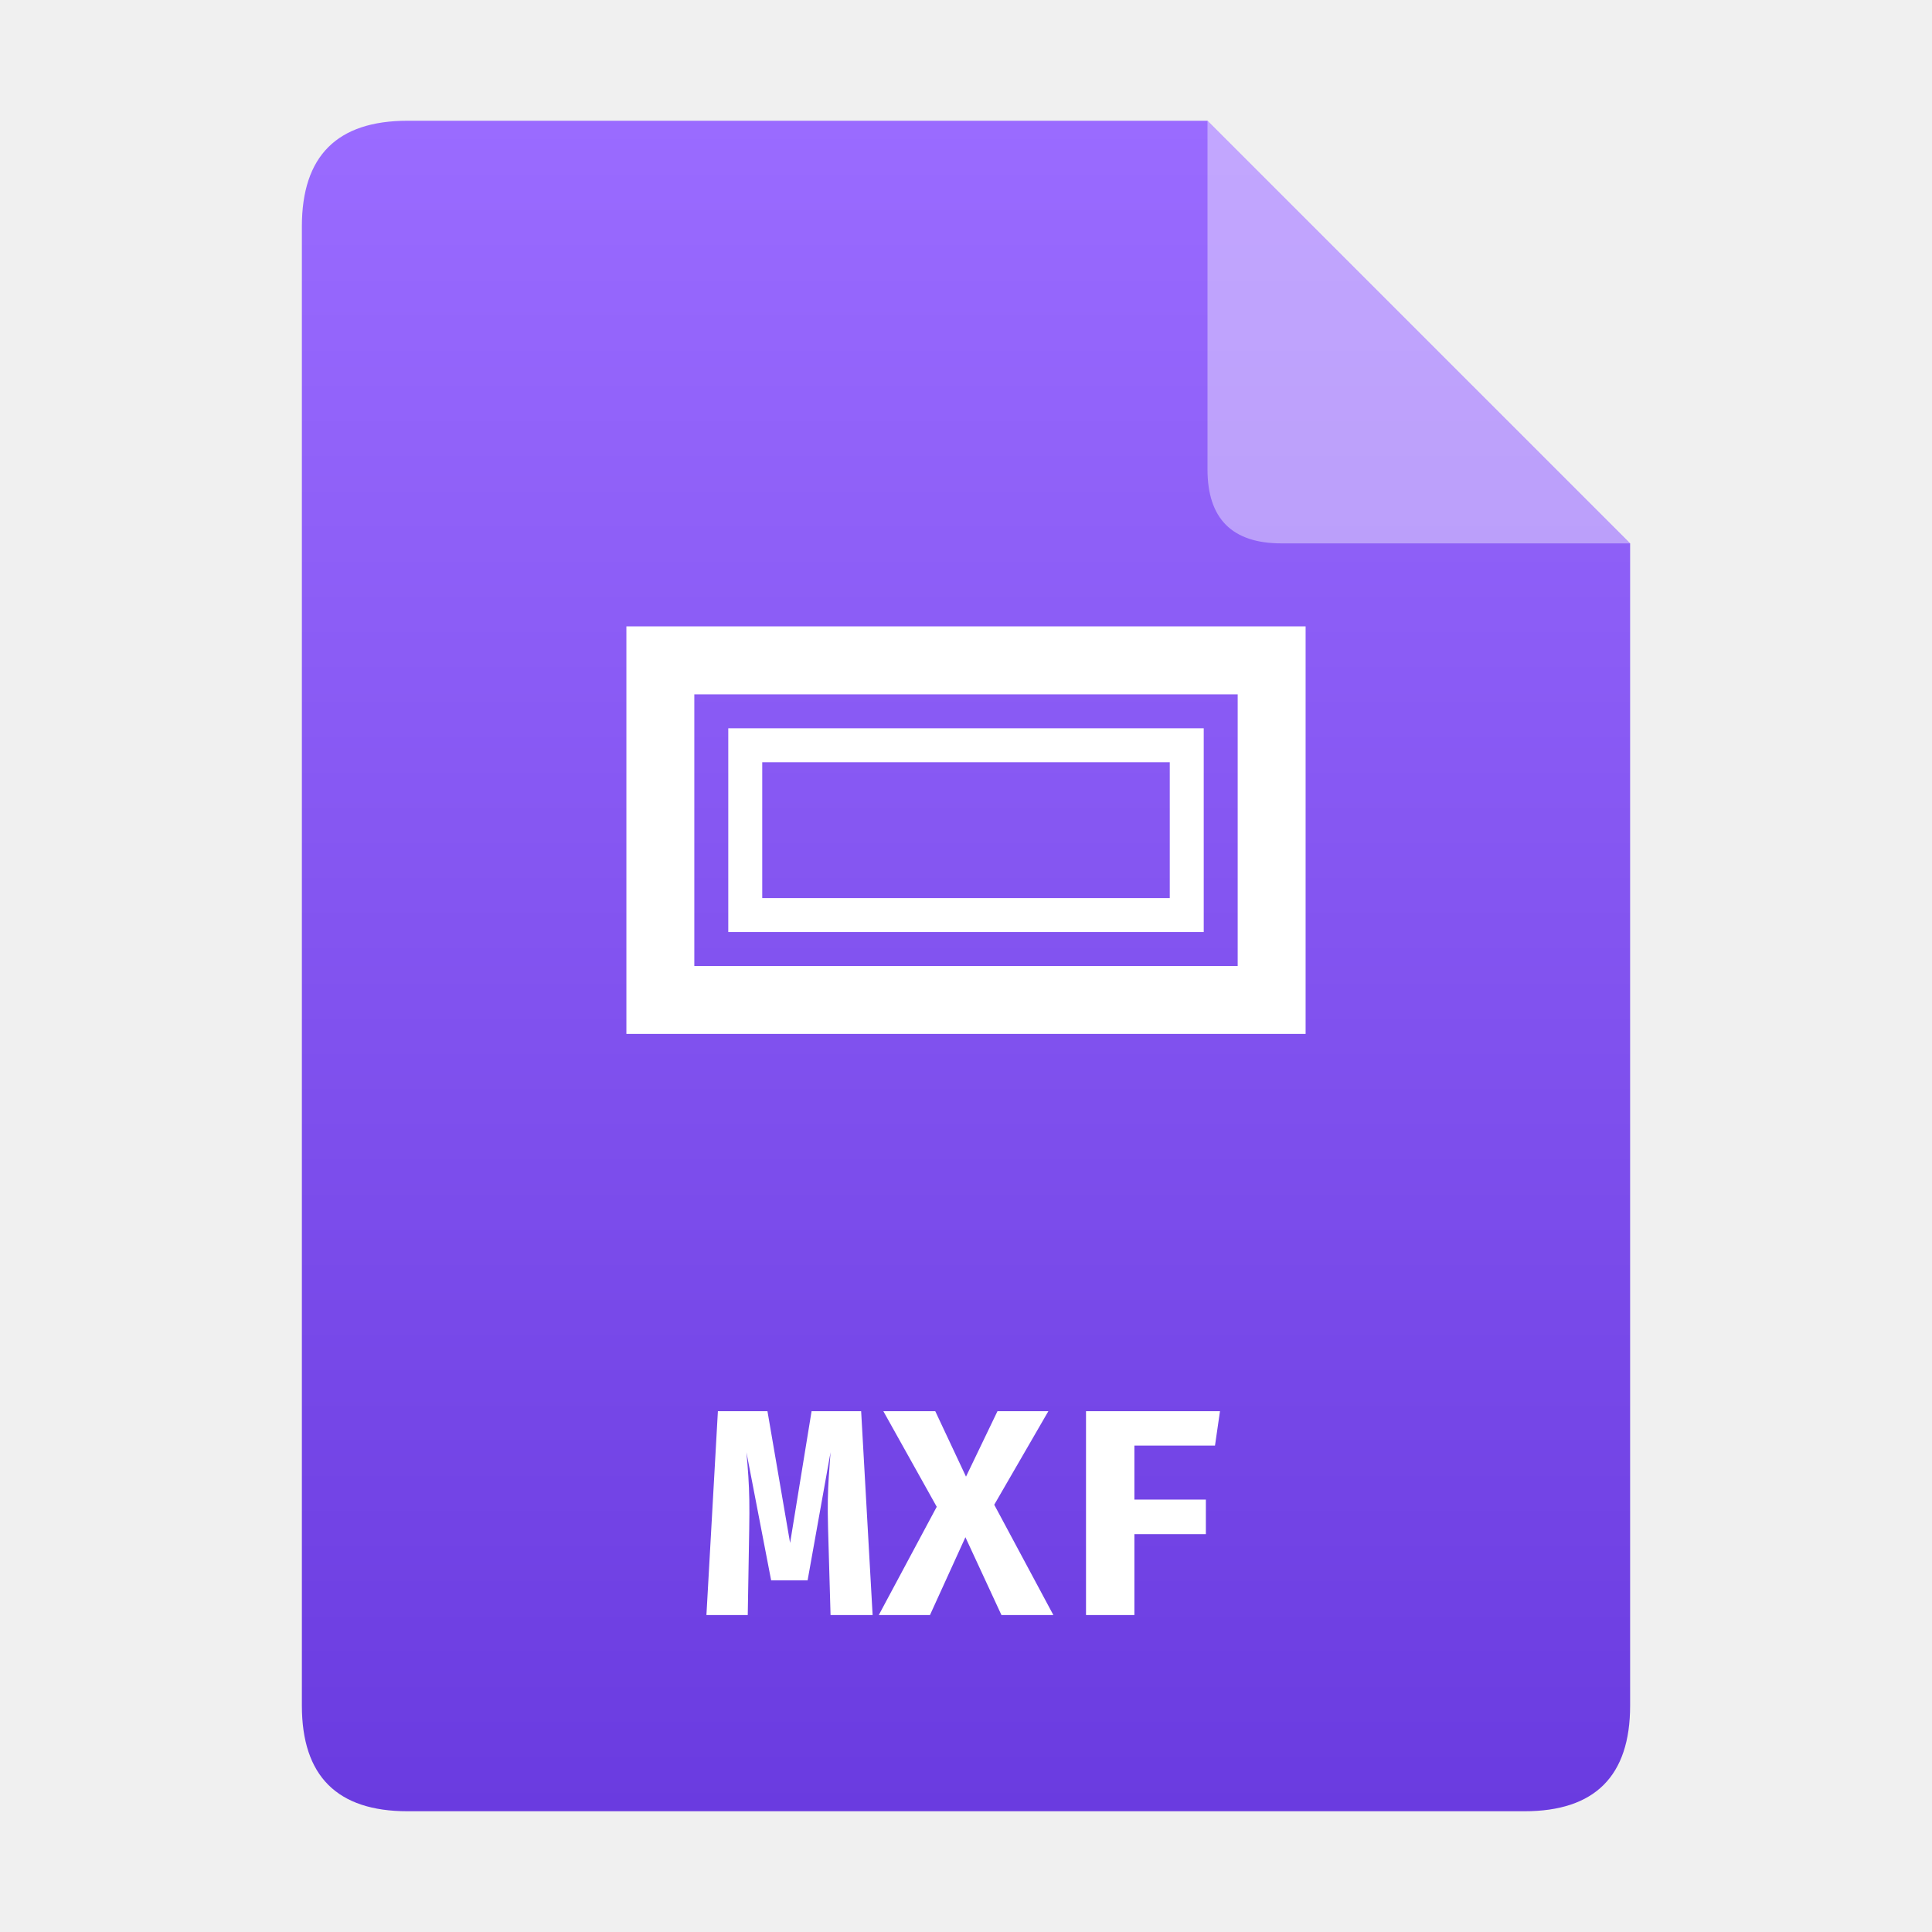
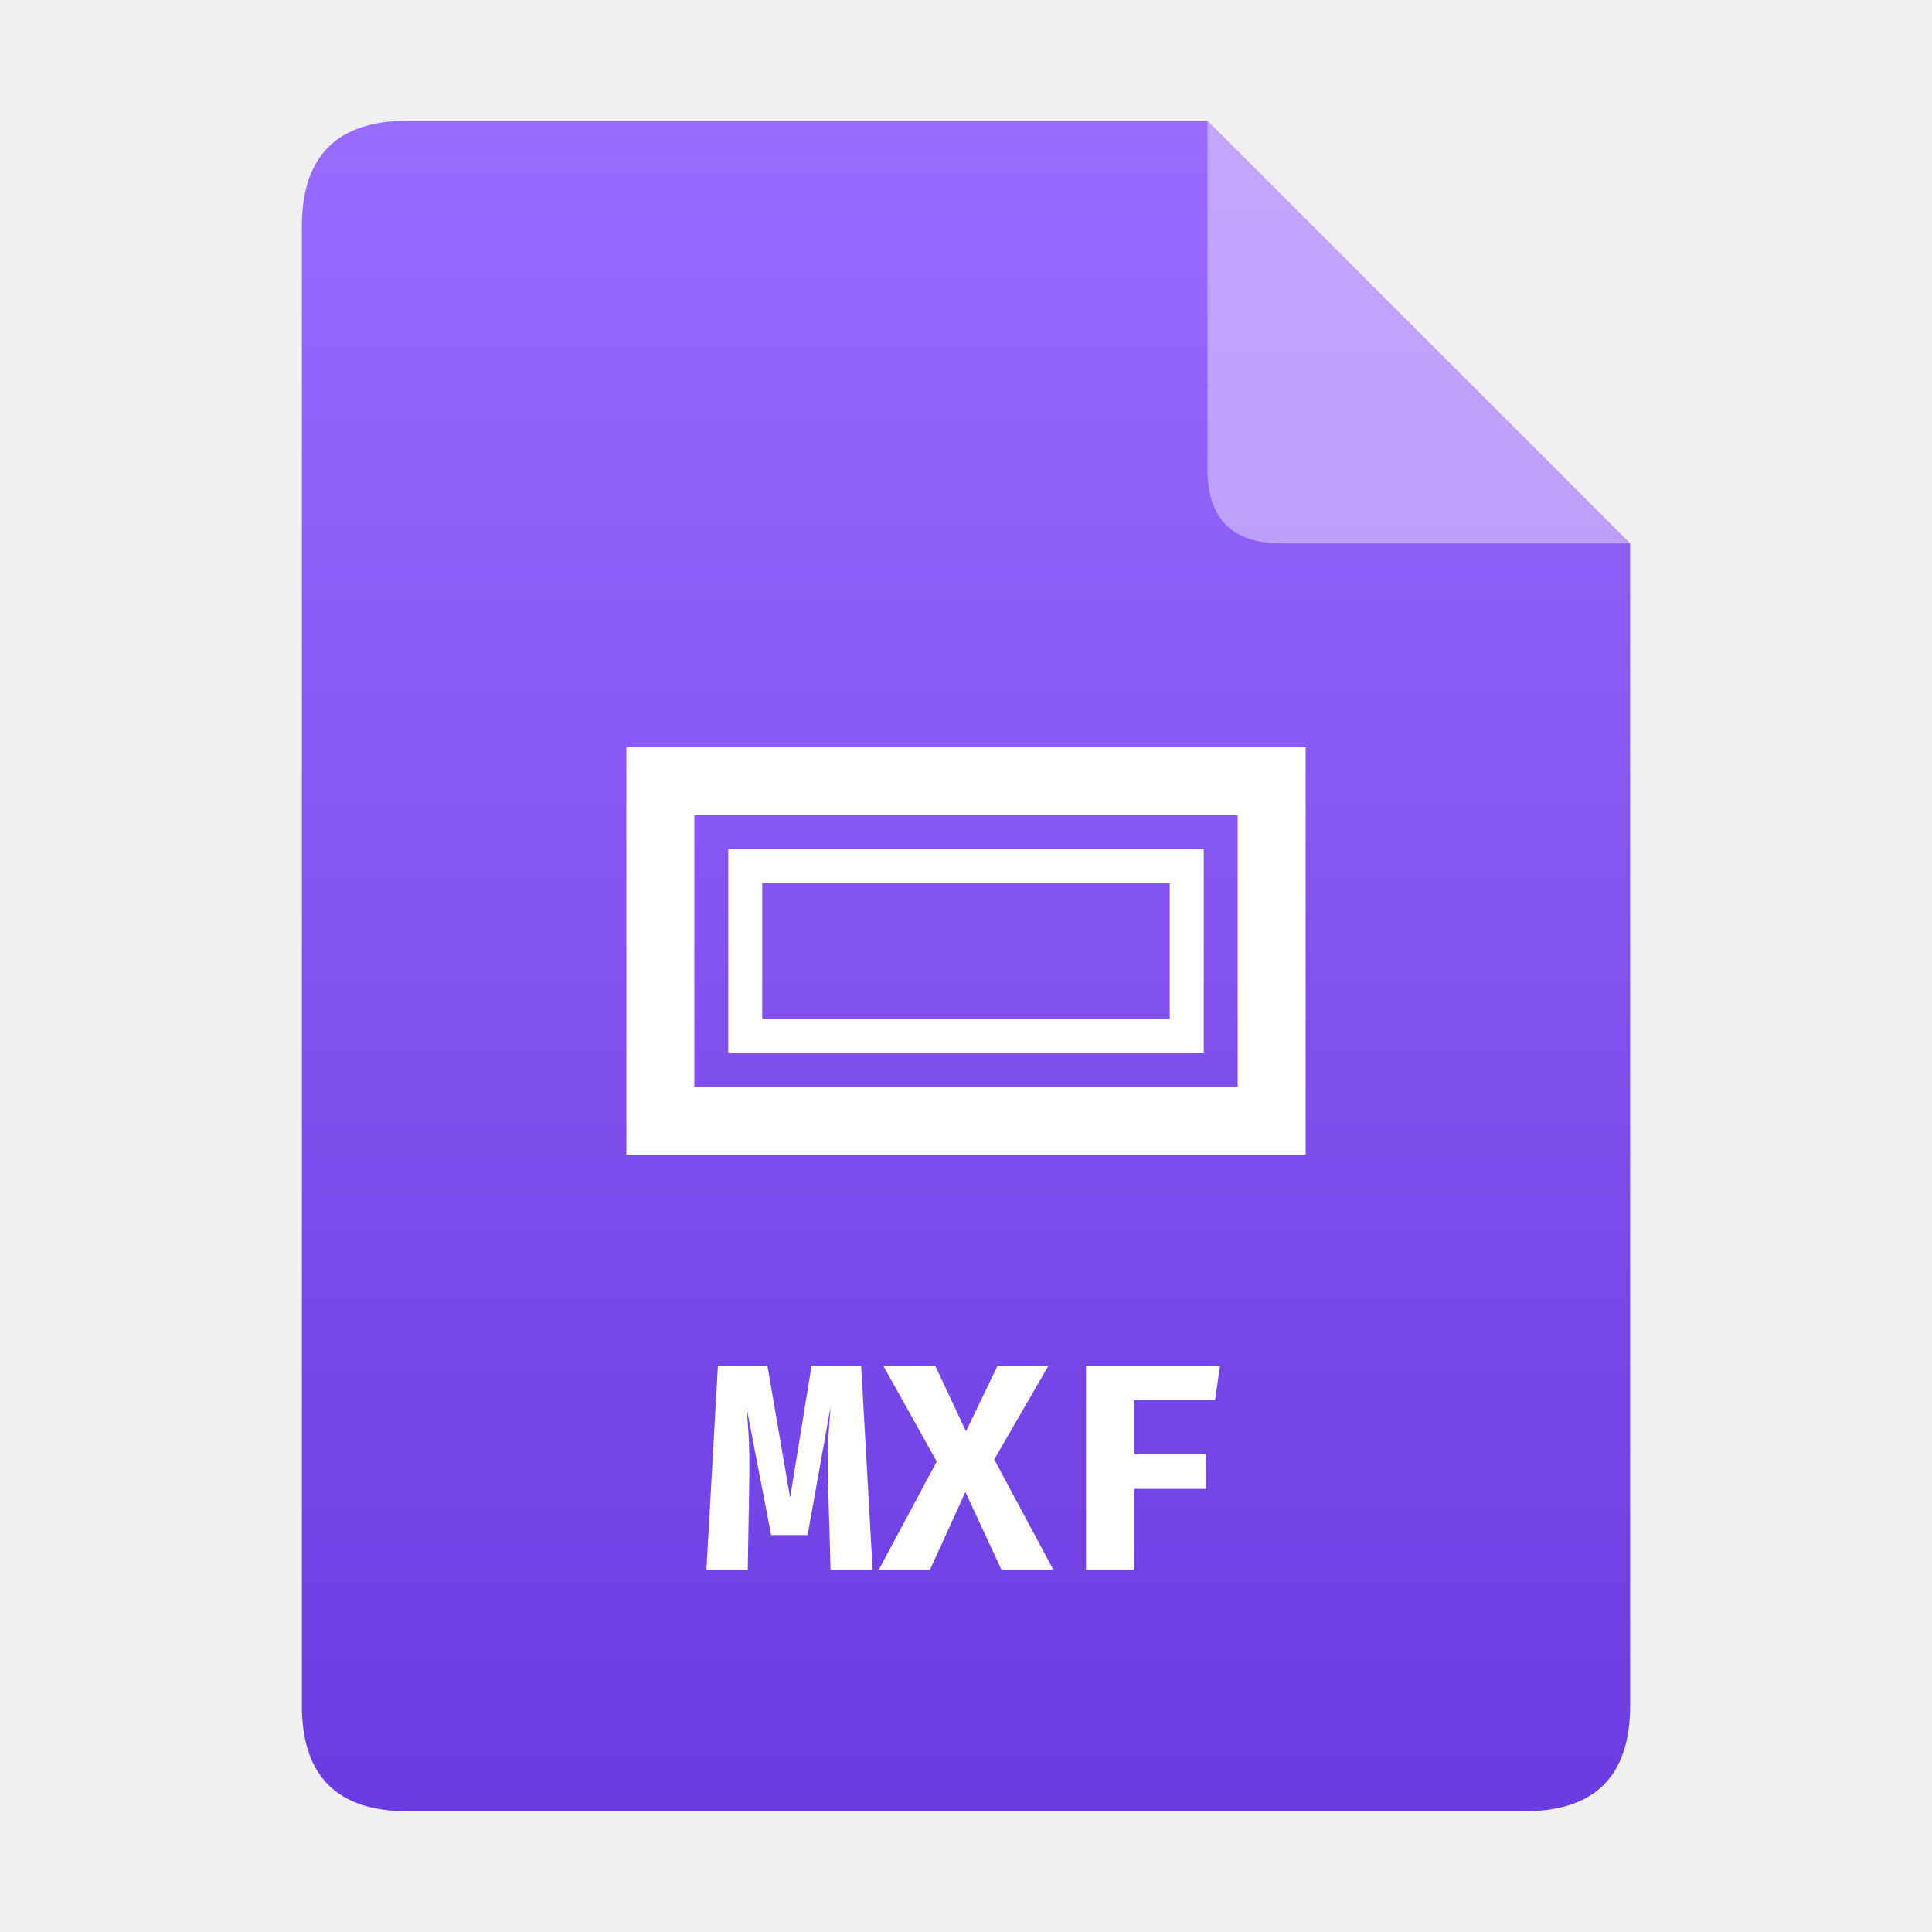
<svg xmlns="http://www.w3.org/2000/svg" width="256" height="256" viewBox="0 0 256 256">
  <defs>
    <linearGradient id="page" x1="0" y1="0" x2="0" y2="1" gradientUnits="userSpaceOnUse" gradientTransform="matrix(176 0 0 224 40 16)">
      <stop offset="0" stop-color="#9a6bff" />
      <stop offset="1" stop-color="#6a3be0" />
    </linearGradient>
    <clipPath id="clipPath1">
-       <path fill="#000000" stroke="none" d="M 83 83 L 173 83 L 173 137 L 83 137 Z" />
+       <path fill="#000000" stroke="none" d="M 83 99 L 173 99 L 173 153 L 83 153 Z" />
    </clipPath>
  </defs>
  <path fill="url(#page)" stroke="none" d="M 54 16 L 160 16 L 216 72 L 216 226 Q 216 240 202 240 L 54 240 Q 40 240 40 226 L 40 30 Q 40 16 54 16 Z" />
  <path fill="#ffffff" fill-opacity="0.4" stroke="none" d="M 160 16 L 160 62.2 Q 160 72 169.8 72 L 216 72 Z" />
  <g clip-path="url(#clipPath1)">
-     <g transform="matrix(4.5 0 0 4.5 74 60.5)">
+     <g transform="matrix(4.5 0 0 4.5 74 76.5)">
      <g>
        <path fill="none" stroke="#ffffff" stroke-width="2" d="M 3 6 L 21 6 L 21 16 L 3 16 Z" />
        <path fill="none" stroke="#ffffff" d="M 5.5 8.5 L 18.5 8.5 L 18.5 13.5 L 5.5 13.5 Z" />
      </g>
    </g>
  </g>
  <g>
-     <path fill="#ffffff" stroke="none" d="M 114.106 186.991 L 115.626 214 L 110.052 214 L 109.721 202.444 Q 109.663 200.3 109.692 198.722 Q 109.721 197.144 109.818 195.692 Q 109.916 194.24 110.052 192.428 L 107.012 209.401 L 102.179 209.401 L 98.906 192.428 Q 99.062 194.123 99.159 195.614 Q 99.256 197.105 99.286 198.742 Q 99.315 200.378 99.276 202.542 L 99.081 214 L 93.605 214 L 95.125 186.991 L 101.692 186.991 L 104.693 204.451 L 107.538 186.991 L 114.106 186.991 Z M 117.048 186.991 L 123.927 186.991 L 128 195.663 L 132.17 186.991 L 138.913 186.991 L 131.742 199.385 L 139.575 214 L 132.696 214 L 127.922 203.691 L 123.226 214 L 116.444 214 L 124.122 199.657 L 117.048 186.991 Z M 150.313 191.551 L 150.313 198.703 L 159.784 198.703 L 159.784 203.282 L 150.313 203.282 L 150.313 214 L 143.902 214 L 143.902 186.991 L 161.654 186.991 L 160.992 191.551 L 150.313 191.551 Z" />
+     <path fill="#ffffff" stroke="none" d="M 114.106 180.991 L 115.626 208 L 110.052 208 L 109.721 196.444 Q 109.663 194.3 109.692 192.722 Q 109.721 191.144 109.818 189.692 Q 109.916 188.24 110.052 186.428 L 107.012 203.401 L 102.179 203.401 L 98.906 186.428 Q 99.062 188.123 99.159 189.614 Q 99.256 191.105 99.286 192.742 Q 99.315 194.378 99.276 196.542 L 99.081 208 L 93.605 208 L 95.125 180.991 L 101.692 180.991 L 104.693 198.451 L 107.538 180.991 L 114.106 180.991 Z M 117.048 180.991 L 123.927 180.991 L 128 189.663 L 132.17 180.991 L 138.913 180.991 L 131.742 193.385 L 139.575 208 L 132.696 208 L 127.922 197.691 L 123.226 208 L 116.444 208 L 124.122 193.657 L 117.048 180.991 Z M 150.313 185.551 L 150.313 192.703 L 159.784 192.703 L 159.784 197.282 L 150.313 197.282 L 150.313 208 L 143.902 208 L 143.902 180.991 L 161.654 180.991 L 160.992 185.551 L 150.313 185.551 Z" />
  </g>
</svg>
